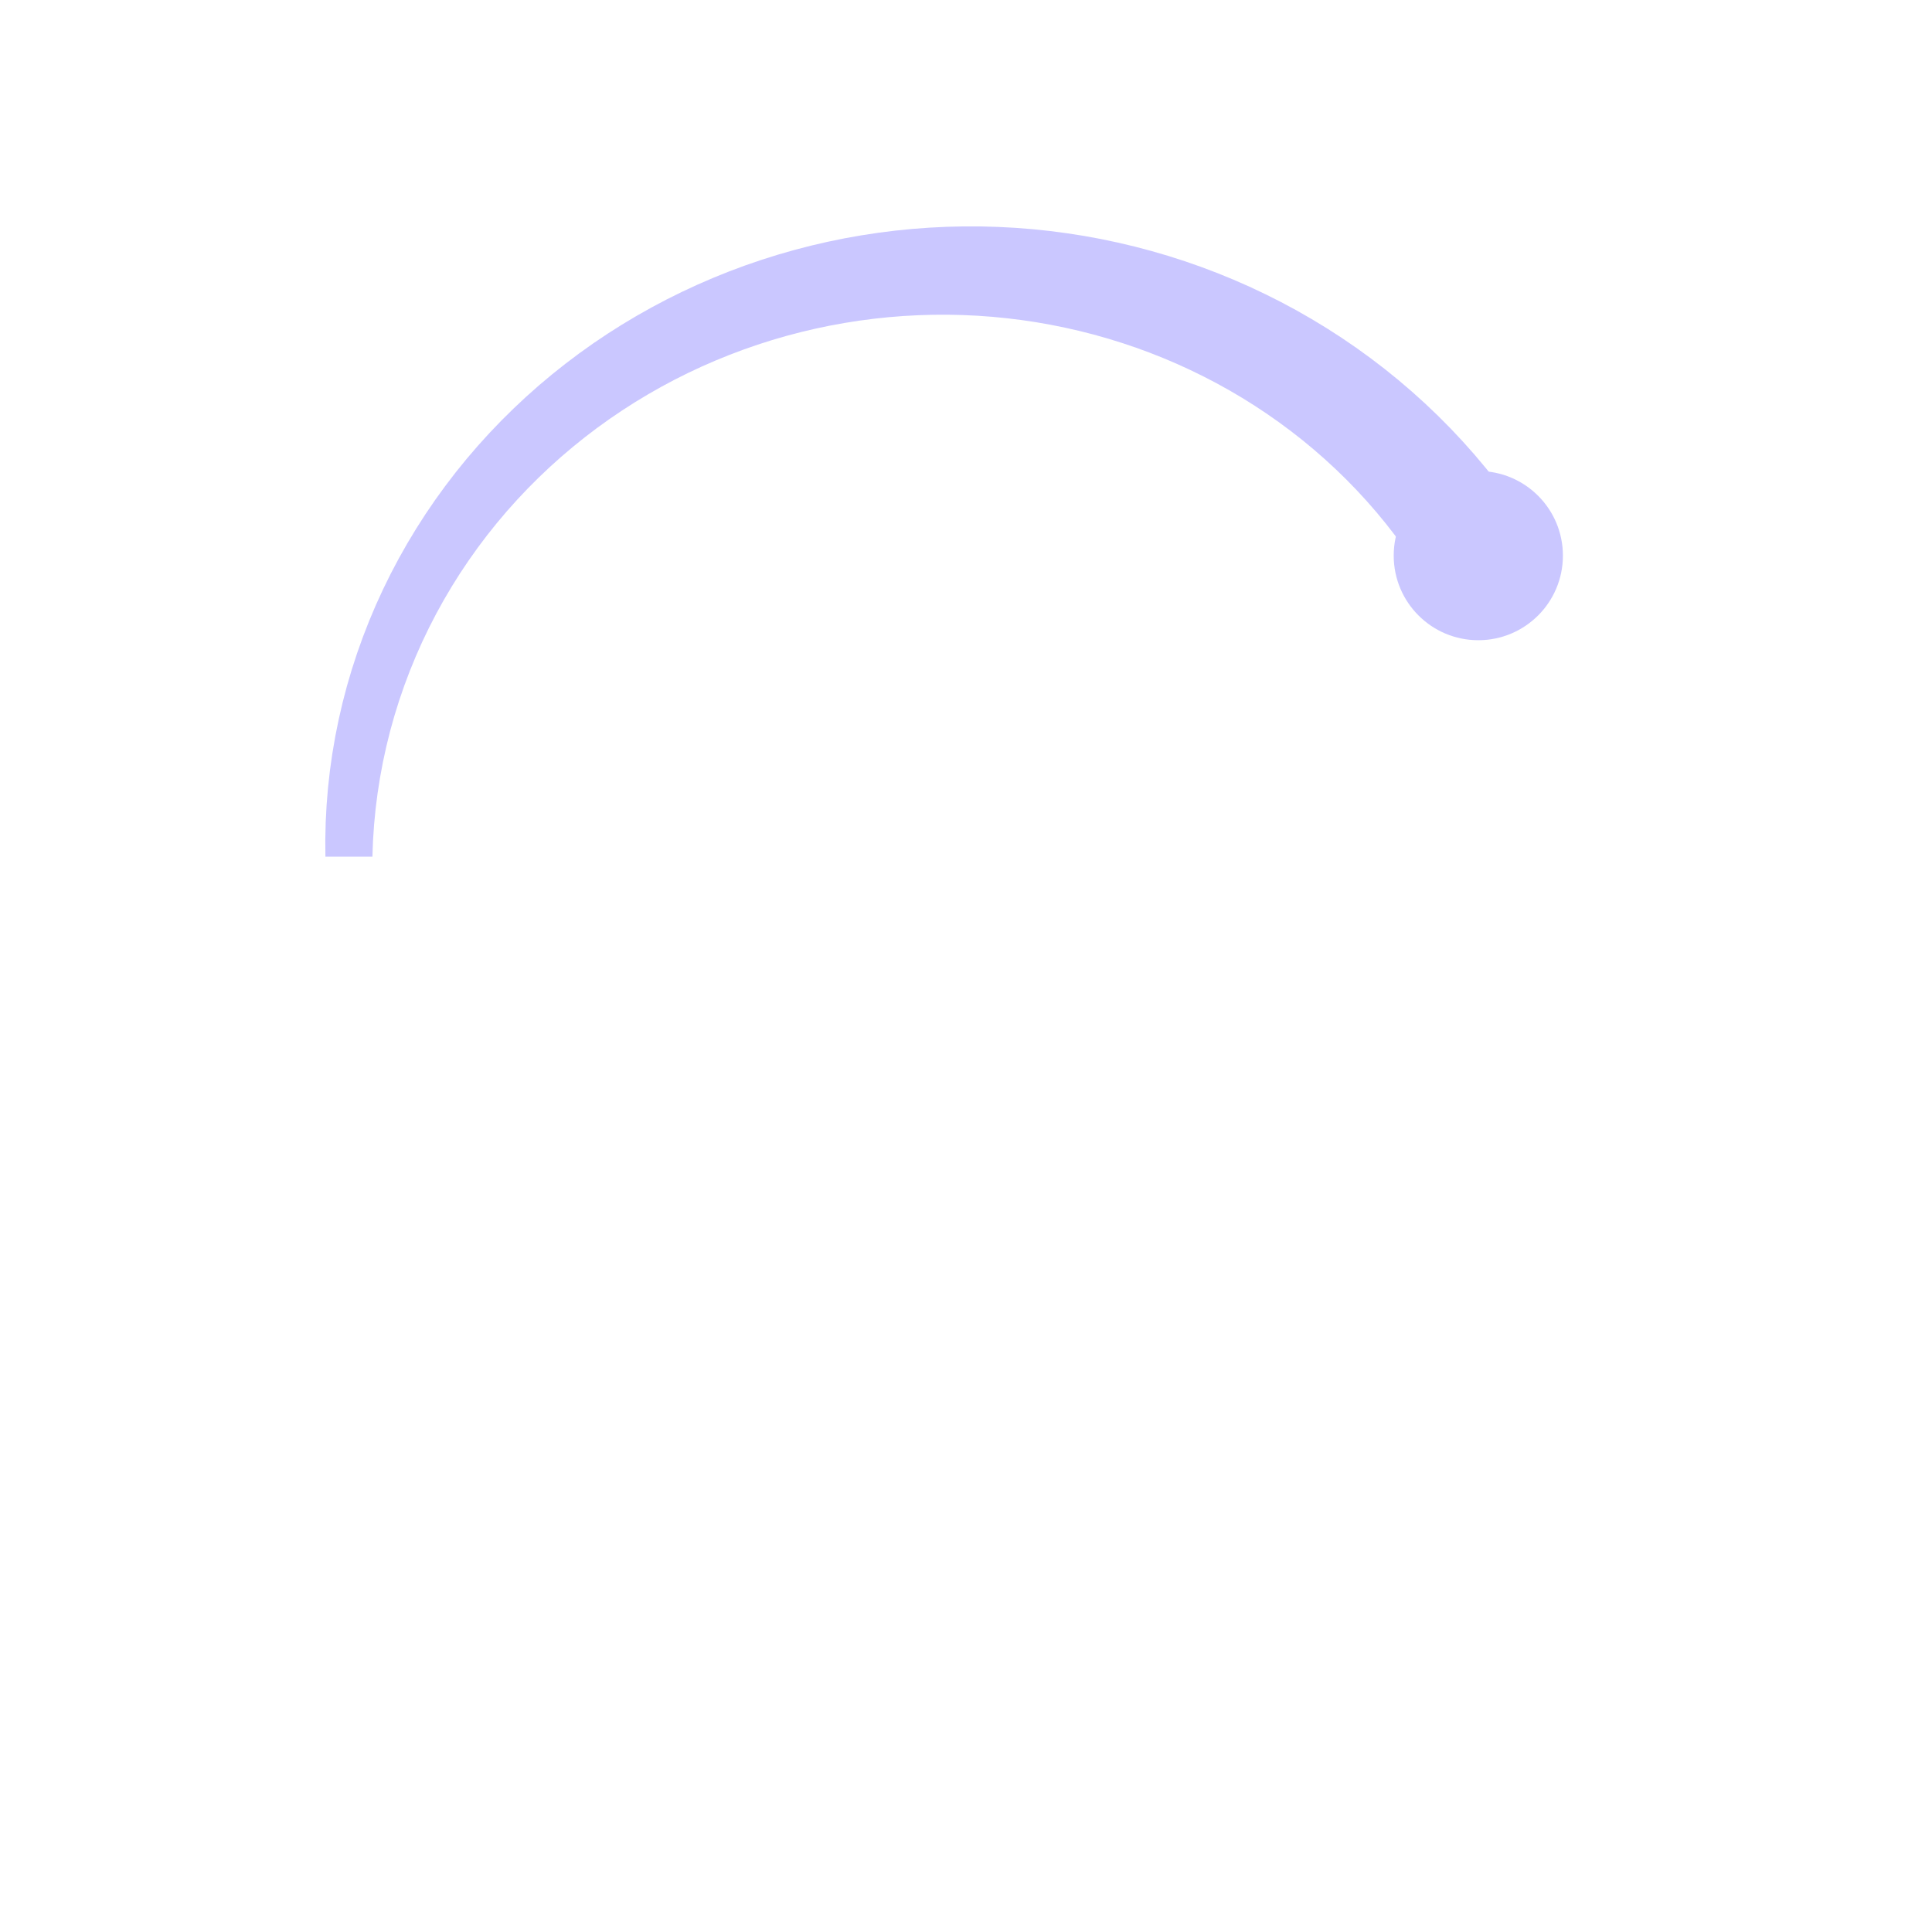
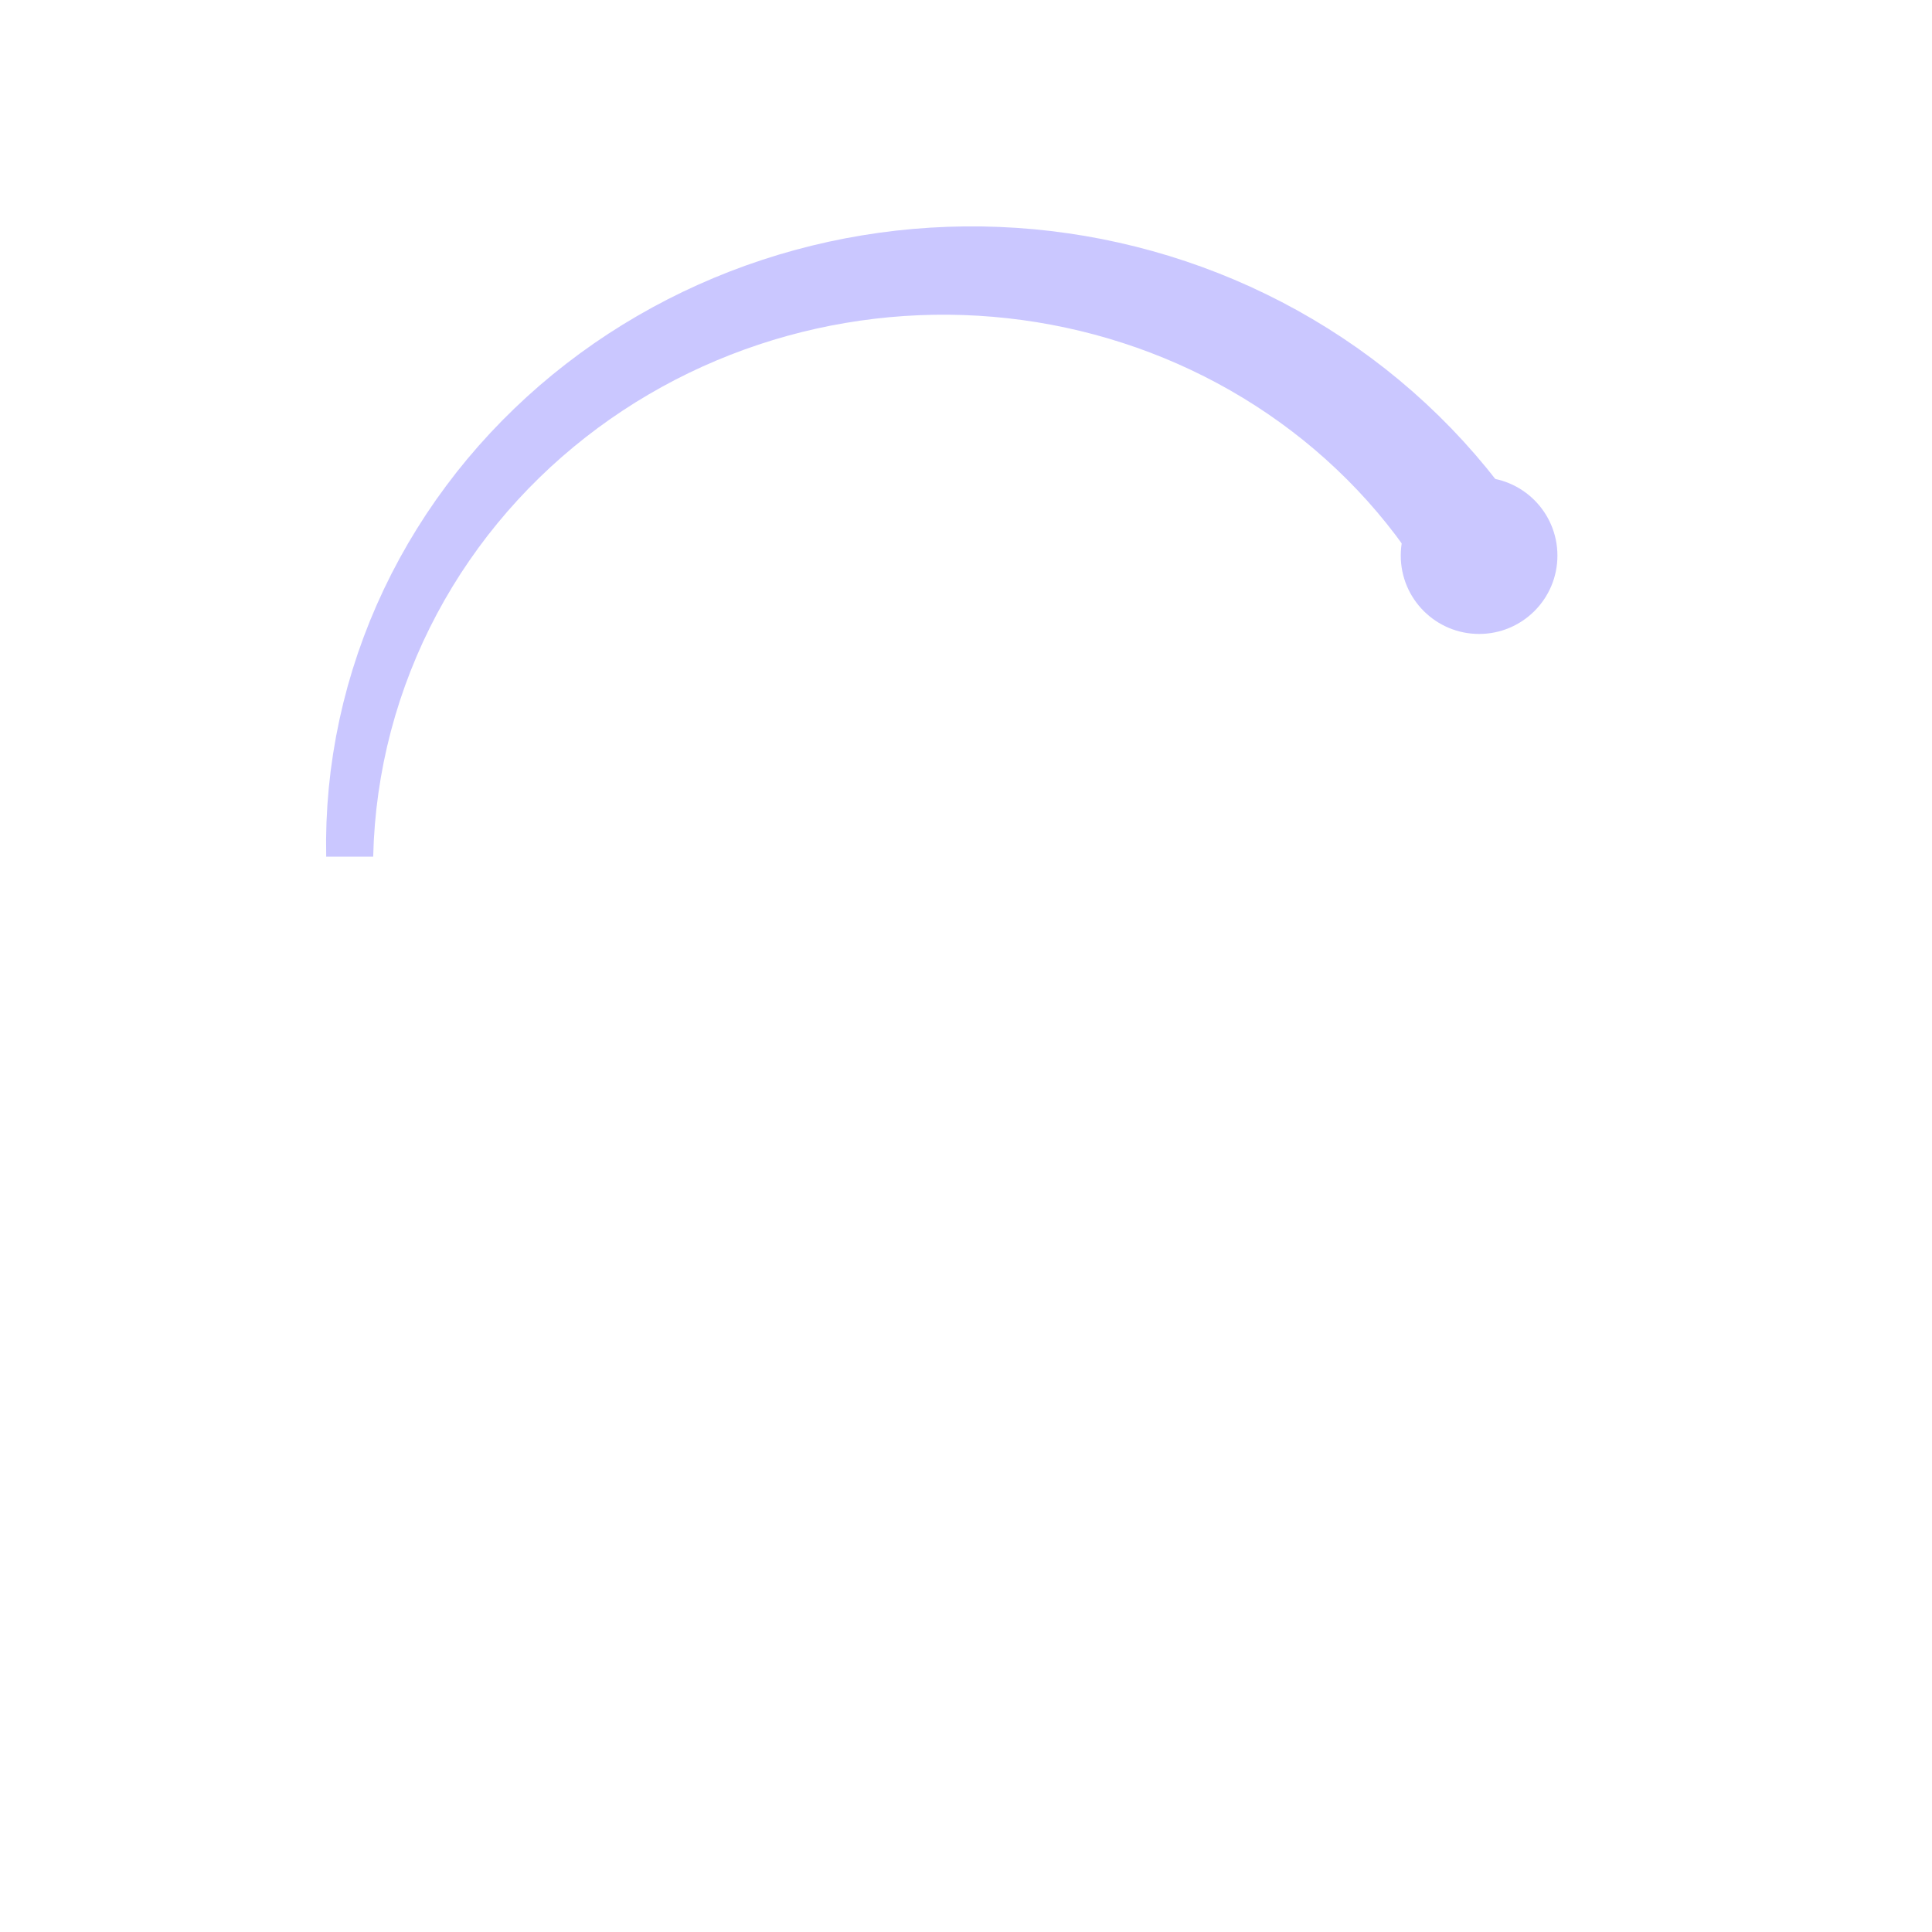
<svg xmlns="http://www.w3.org/2000/svg" viewBox="0 0 1024 1024" width="1024" height="1024">
  <g id="accent" fill="#CAC7FF" color="#CAC7FF">
-     <path d="M 172.474 454.063 L 172.414 444.929 L 172.628 435.803 L 173.107 426.669 L 173.852 417.561 L 174.862 408.47 L 176.146 399.413 L 177.687 390.399 L 179.493 381.428 L 181.556 372.508 L 183.876 363.656 L 186.453 354.873 L 189.286 346.167 L 192.368 337.547 L 195.69 329.021 L 199.259 320.589 L 203.069 312.268 L 207.109 304.059 L 211.381 295.978 L 215.875 288.016 L 220.601 280.184 L 225.531 272.488 L 230.676 264.938 L 236.035 257.541 L 241.582 250.291 L 247.335 243.203 L 253.276 236.286 L 259.405 229.523 L 265.714 222.94 L 272.194 216.537 L 278.846 210.305 L 285.651 204.261 L 292.628 198.406 L 299.75 192.748 L 307.018 187.277 L 314.423 182.004 L 321.973 176.928 L 329.643 172.057 L 337.442 167.4 L 345.36 162.94 L 353.381 158.694 L 361.522 154.654 L 369.757 150.836 L 378.087 147.232 L 386.51 143.842 L 395.01 140.674 L 403.597 137.73 L 412.251 134.999 L 420.983 132.499 L 429.766 130.222 L 438.617 128.168 L 447.512 126.344 L 456.457 124.752 L 465.446 123.382 L 474.46 122.244 L 483.508 121.337 L 492.591 120.66 L 501.682 120.215 L 510.79 120.001 L 519.907 120.018 L 529.024 120.275 L 538.141 120.754 L 547.24 121.473 L 556.34 122.424 L 565.414 123.614 L 574.463 125.026 L 583.477 126.678 L 592.457 128.57 L 601.402 130.684 L 610.288 133.038 L 619.131 135.615 L 627.905 138.432 L 636.62 141.471 L 645.266 144.749 L 653.826 148.25 L 662.31 151.974 L 670.699 155.938 L 679.002 160.115 L 687.195 164.515 L 695.284 169.146 L 703.254 173.992 L 711.104 179.051 L 718.834 184.333 L 726.418 189.82 L 733.875 195.521 L 741.185 201.436 L 748.333 207.548 L 755.336 213.866 L 762.167 220.381 L 768.827 227.083 L 775.307 233.983 L 781.608 241.071 L 787.72 248.339 L 793.635 255.778 L 799.345 263.397 L 804.849 271.187 L 810.139 279.131 L 756.928 309.854 L 752.819 303.143 L 748.521 296.56 L 744.044 290.105 L 739.396 283.77 L 734.568 277.573 L 729.577 271.52 L 724.424 265.605 L 719.108 259.836 L 713.638 254.211 L 708.022 248.75 L 702.27 243.442 L 696.371 238.289 L 690.345 233.298 L 684.181 228.479 L 677.898 223.822 L 671.504 219.336 L 664.989 215.022 L 658.363 210.878 L 651.635 206.915 L 644.812 203.131 L 637.887 199.527 L 630.876 196.103 L 623.779 192.859 L 616.606 189.803 L 609.355 186.935 L 602.027 184.247 L 594.639 181.756 L 587.183 179.445 L 579.676 177.33 L 572.117 175.404 L 564.507 173.675 L 556.854 172.134 L 549.167 170.781 L 541.437 169.634 L 533.681 168.676 L 525.899 167.914 L 518.092 167.349 L 510.276 166.981 L 502.444 166.809 L 494.602 166.835 L 486.761 167.066 L 478.92 167.486 L 471.078 168.111 L 463.254 168.932 L 455.447 169.951 L 447.657 171.175 L 439.893 172.588 L 432.154 174.206 L 424.458 176.029 L 416.788 178.041 L 409.169 180.258 L 401.602 182.672 L 394.086 185.283 L 386.63 188.091 L 379.242 191.095 L 371.914 194.288 L 364.664 197.687 L 357.499 201.274 L 350.411 205.057 L 343.425 209.038 L 336.526 213.198 L 329.729 217.556 L 323.043 222.093 L 316.469 226.818 L 310.006 231.732 L 303.679 236.825 L 297.473 242.09 L 291.404 247.534 L 285.48 253.158 L 279.693 258.945 L 274.069 264.903 L 268.599 271.015 L 263.291 277.299 L 258.147 283.736 L 253.19 290.319 L 248.405 297.056 L 243.799 303.93 L 239.391 310.95 L 235.179 318.098 L 231.164 325.374 L 227.355 332.77 L 223.751 340.286 L 220.369 347.914 L 217.202 355.644 L 214.257 363.468 L 211.535 371.386 L 209.044 379.39 L 206.784 387.471 L 204.764 395.629 L 202.975 403.847 L 201.434 412.117 L 200.133 420.438 L 199.071 428.801 L 198.266 437.199 L 197.701 445.622 L 197.385 454.063 Z" />
-     <circle cx="783.534" cy="294.488" r="44.84" fill="currentColor" />
+     <path d="M 172.889 454.063 L 172.829 444.929 L 173.043 435.803 L 173.523 426.669 L 174.267 417.561 L 175.277 408.47 L 176.561 399.413 L 178.102 390.399 L 179.909 381.428 L 181.972 372.508 L 184.292 363.656 L 186.868 354.873 L 189.702 346.167 L 192.784 337.547 L 196.105 329.021 L 199.675 320.589 L 203.484 312.268 L 207.524 304.059 L 211.796 295.978 L 216.29 288.016 L 221.016 280.184 L 225.946 272.488 L 231.091 264.938 L 236.45 257.541 L 241.997 250.291 L 247.75 243.203 L 253.691 236.286 L 259.82 229.523 L 266.129 222.94 L 272.609 216.537 L 279.261 210.305 L 286.066 204.261 L 293.043 198.406 L 300.165 192.748 L 307.433 187.277 L 314.838 182.004 L 322.388 176.928 L 330.058 172.057 L 337.857 167.4 L 345.775 162.94 L 353.796 158.694 L 361.937 154.654 L 370.173 150.836 L 378.502 147.232 L 386.925 143.842 L 395.426 140.674 L 404.012 137.73 L 412.666 134.999 L 421.398 132.499 L 430.181 130.222 L 439.033 128.168 L 447.927 126.344 L 456.872 124.752 L 465.861 123.382 L 474.875 122.244 L 483.923 121.337 L 493.006 120.66 L 502.097 120.215 L 511.205 120.001 L 520.322 120.018 L 529.439 120.275 L 538.556 120.754 L 547.656 121.473 L 556.755 122.424 L 565.829 123.614 L 574.878 125.026 L 583.892 126.678 L 592.872 128.57 L 601.817 130.684 L 610.703 133.038 L 619.546 135.615 L 628.32 138.432 L 637.035 141.471 L 645.681 144.749 L 654.241 148.25 L 662.725 151.974 L 671.114 155.938 L 679.418 160.115 L 687.61 164.515 L 695.699 169.146 L 703.669 173.992 L 711.519 179.051 L 719.249 184.333 L 726.834 189.82 L 734.29 195.521 L 741.6 201.436 L 748.748 207.548 L 755.751 213.866 L 762.582 220.381 L 769.242 227.083 L 775.722 233.983 L 782.023 241.071 L 788.135 248.339 L 794.05 255.778 L 799.76 263.397 L 805.264 271.187 L 810.555 279.131 L 757.343 309.854 L 753.234 303.143 L 748.937 296.56 L 744.46 290.105 L 739.811 283.77 L 734.983 277.573 L 729.992 271.52 L 724.839 265.605 L 719.523 259.836 L 714.053 254.211 L 708.437 248.75 L 702.685 243.442 L 696.787 238.289 L 690.76 233.298 L 684.597 228.479 L 678.313 223.822 L 671.919 219.336 L 665.404 215.022 L 658.778 210.878 L 652.05 206.915 L 645.227 203.131 L 638.302 199.527 L 631.291 196.103 L 624.194 192.859 L 617.021 189.803 L 609.77 186.935 L 602.442 184.247 L 595.055 181.756 L 587.598 179.445 L 580.091 177.33 L 572.532 175.404 L 564.922 173.675 L 557.269 172.134 L 549.582 170.781 L 541.852 169.634 L 534.096 168.676 L 526.314 167.914 L 518.507 167.349 L 510.692 166.981 L 502.859 166.809 L 495.018 166.835 L 487.176 167.066 L 479.335 167.486 L 471.494 168.111 L 463.669 168.932 L 455.862 169.951 L 448.072 171.175 L 440.308 172.588 L 432.569 174.206 L 424.873 176.029 L 417.203 178.041 L 409.585 180.258 L 402.017 182.672 L 394.501 185.283 L 387.045 188.091 L 379.657 191.095 L 372.33 194.288 L 365.079 197.687 L 357.914 201.274 L 350.826 205.057 L 343.841 209.038 L 336.941 213.198 L 330.144 217.556 L 323.458 222.093 L 316.884 226.818 L 310.421 231.732 L 304.095 236.825 L 297.888 242.09 L 291.819 247.534 L 285.895 253.158 L 280.108 258.945 L 274.484 264.903 L 269.014 271.015 L 263.707 277.299 L 258.562 283.736 L 253.605 290.319 L 248.82 297.056 L 244.214 303.93 L 239.806 310.95 L 235.594 318.098 L 231.579 325.374 L 227.77 332.77 L 224.166 340.286 L 220.785 347.914 L 217.617 355.644 L 214.673 363.468 L 211.95 371.386 L 209.459 379.39 L 207.199 387.471 L 205.179 395.629 L 203.39 403.847 L 201.849 412.117 L 200.548 420.438 L 199.486 428.801 L 198.682 437.199 L 198.117 445.622 L 197.8 454.063 Z" />
+     <circle cx="783.949" cy="294.488" r="41.518" fill="currentColor" />
  </g>
</svg>
